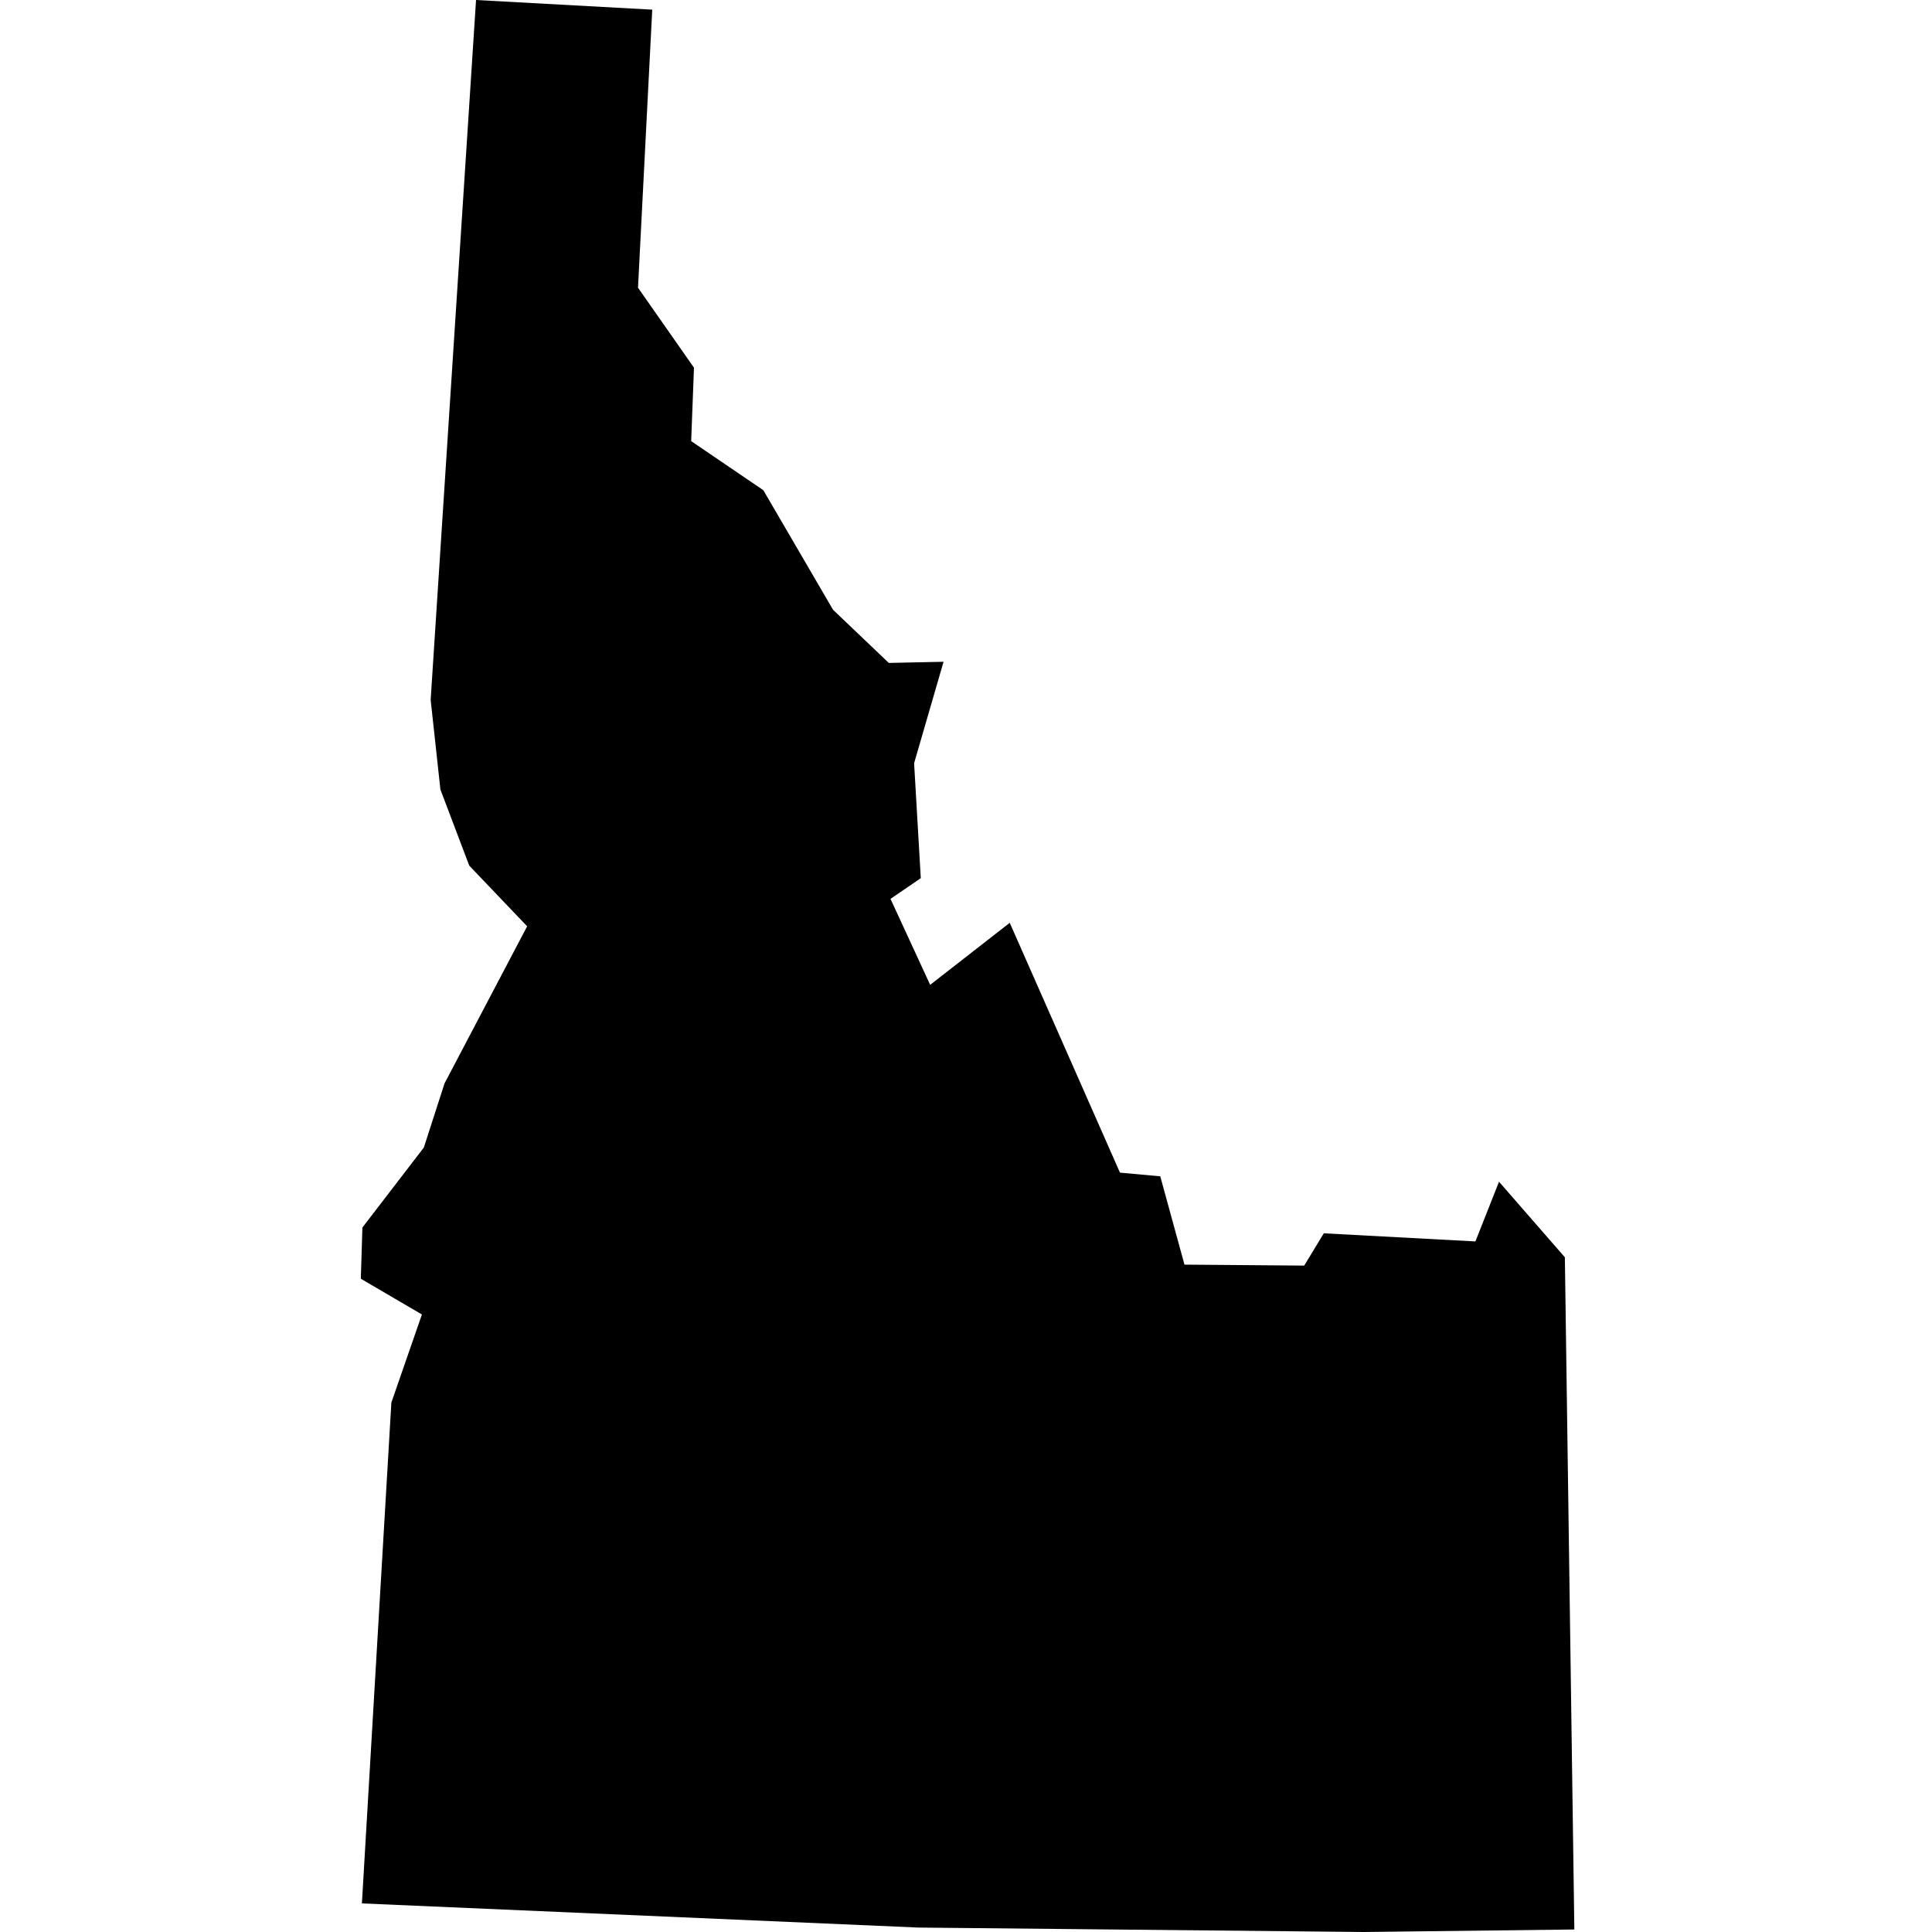
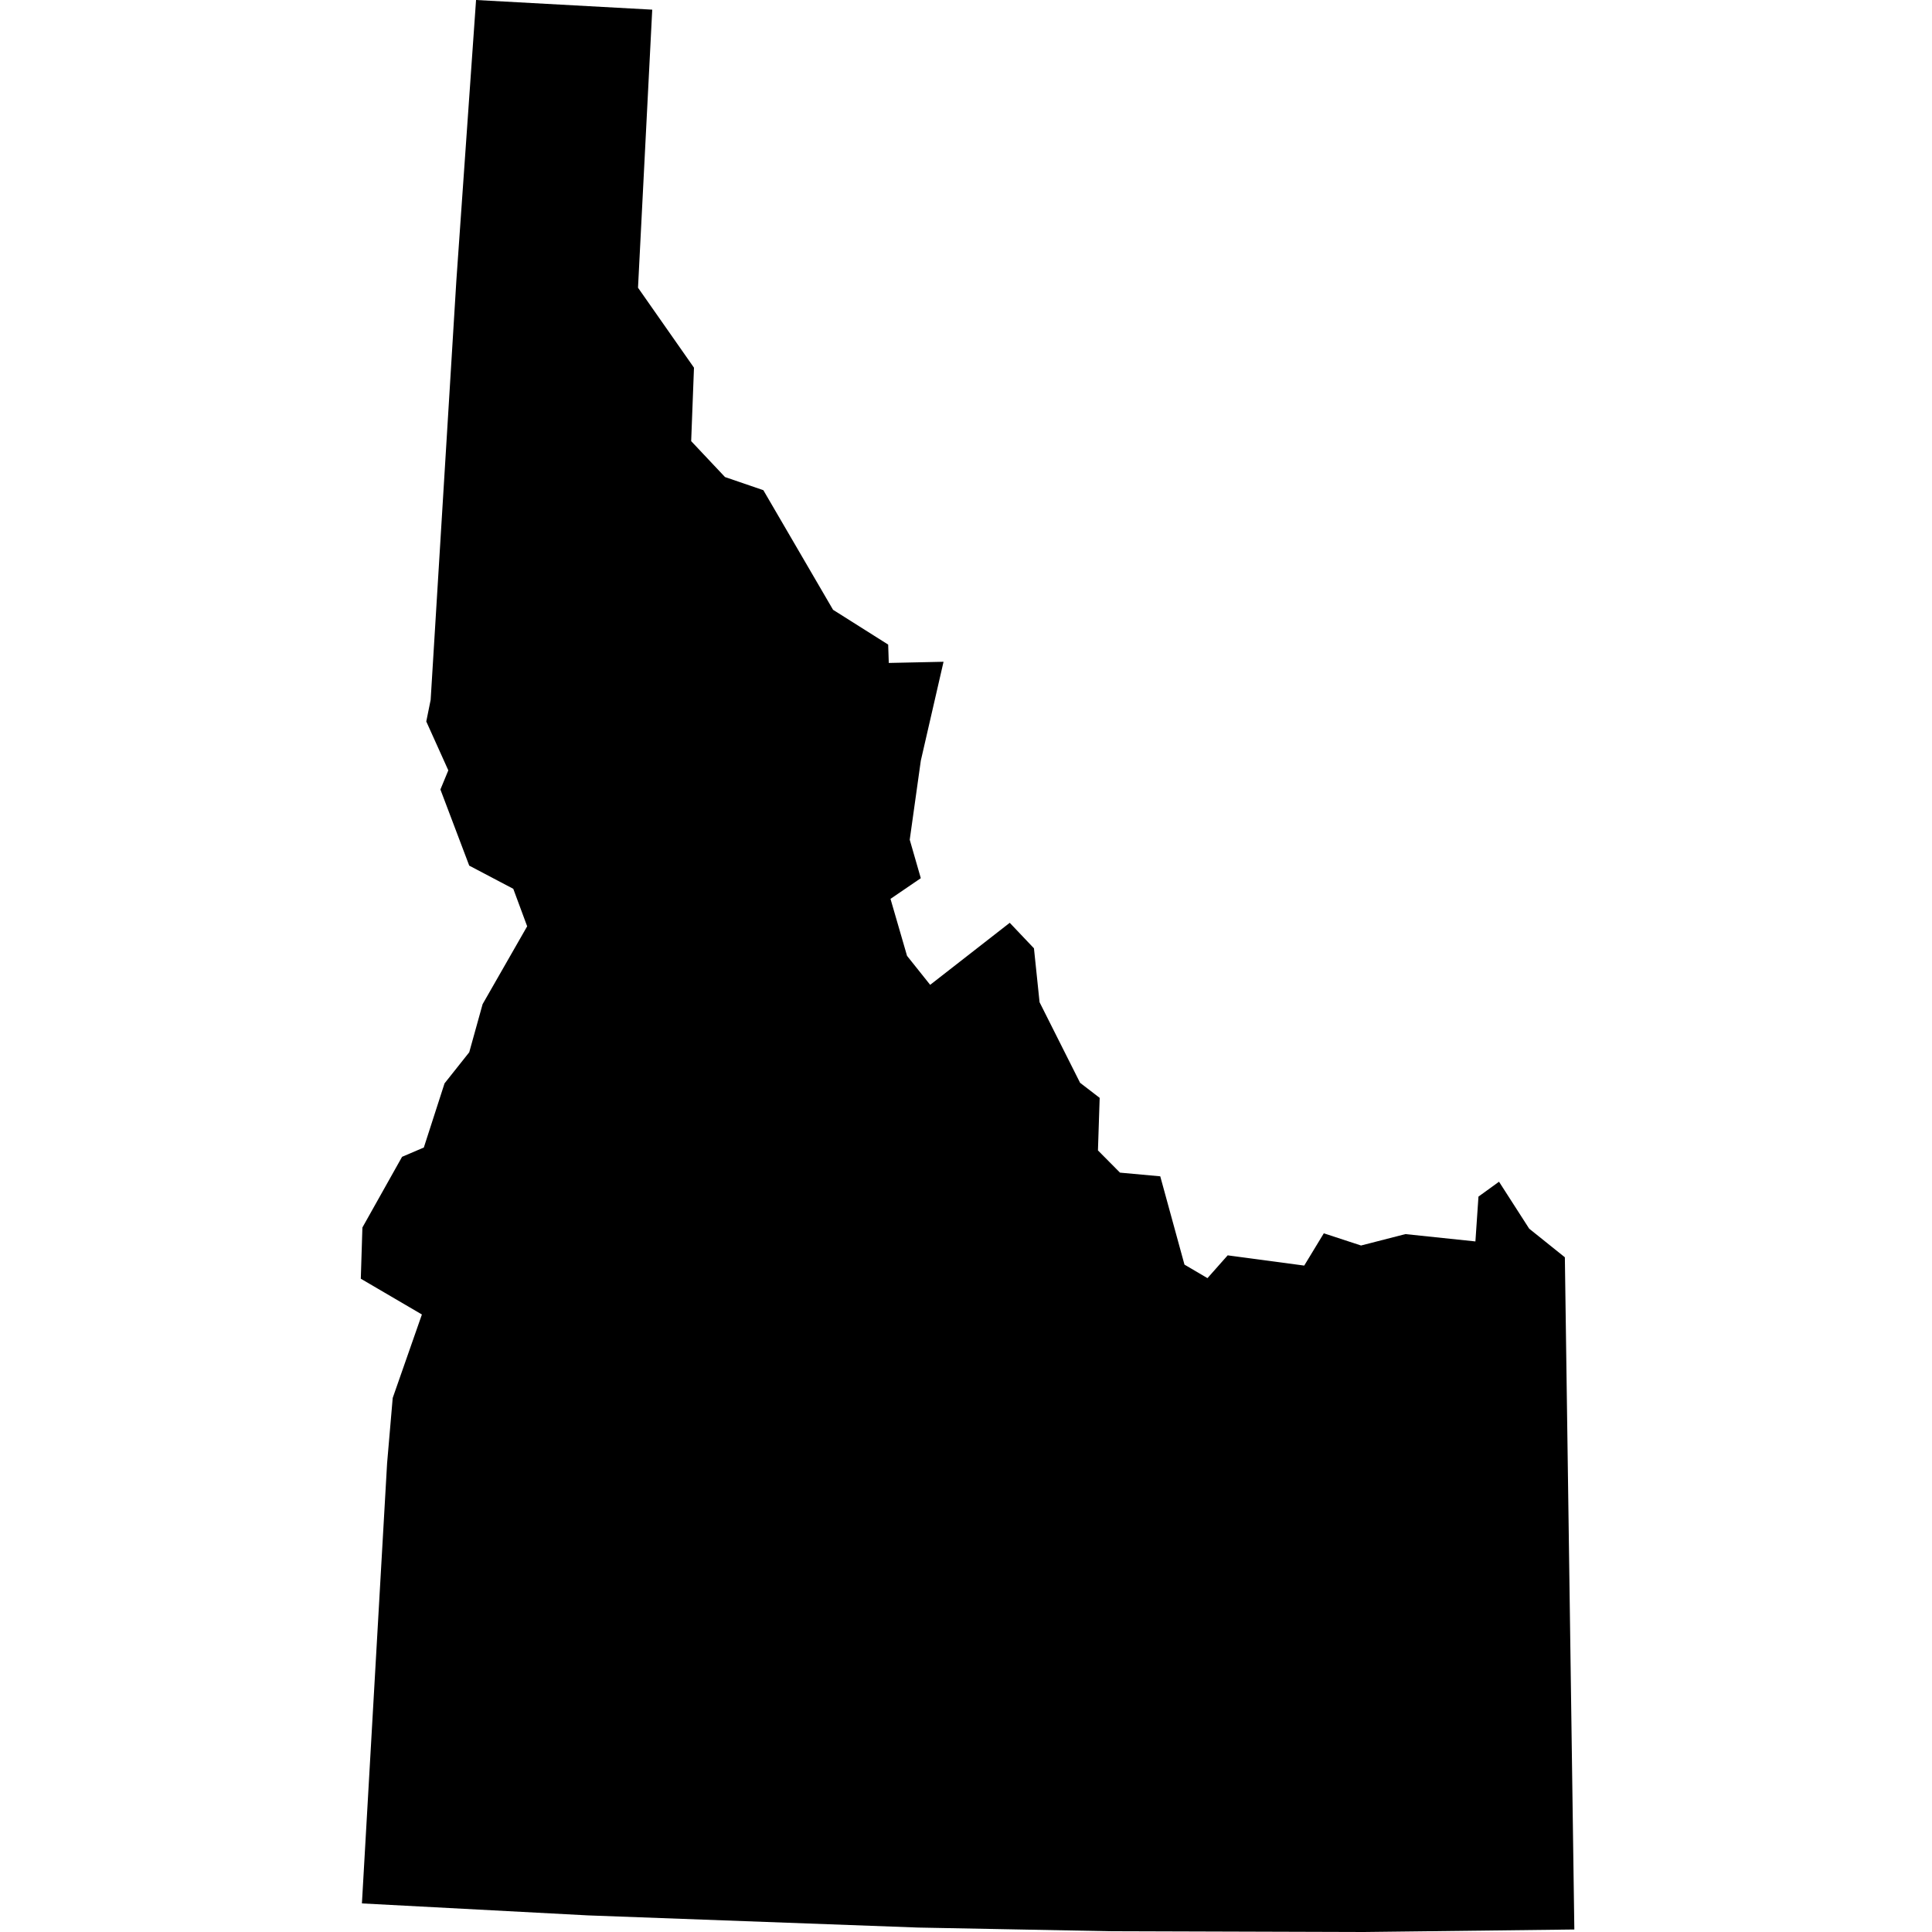
- <svg xmlns="http://www.w3.org/2000/svg" version="1.1" width="100" height="100" viewBox="0 0 100 100">
-   <path d="M33.76,0.5L33.023,14.891L35.92,19.032L35.775,22.832L39.51,25.373L43.119,31.563L46.004,34.313L48.838,34.253L47.314,39.504L47.66,45.455L46.092,46.525L48.145,50.975L52.264,47.765L57.97,60.696L60.055,60.886L61.308,65.457L67.506,65.507L68.52,63.836L76.367,64.256L77.589,61.166L80.997,65.077L81.488,99.87L70.592,100L47.528,99.77L18.732,98.52L20.257,72.597L21.838,68.037L18.676,66.187L18.758,63.536L21.938,59.396L23.009,56.076L27.285,47.945L24.288,44.804L22.795,40.864L22.291,36.224L24.64,0Z" />
+ <svg xmlns="http://www.w3.org/2000/svg" version="1.1" width="100" height="100" viewBox="0 0 64 64">
+   <path d="M21.606,0.32L21.135,9.531L22.989,12.18L22.896,14.613L24.017,15.803L25.287,16.238L27.596,20.2L29.422,21.353L29.442,21.961L31.256,21.922L30.503,25.199L30.136,27.817L30.503,29.091L29.499,29.776L30.047,31.664L30.813,32.624L33.449,30.569L34.251,31.414L34.437,33.2L35.779,35.869L36.428,36.368L36.371,38.109L37.101,38.845L38.435,38.967L39.237,41.892L39.999,42.34L40.668,41.585L43.204,41.924L43.853,40.855L45.086,41.259L46.557,40.881L48.875,41.124L48.976,39.639L49.657,39.146L50.657,40.702L51.838,41.649L52.152,63.917L45.179,64L36.775,63.974L30.418,63.853L19.482,63.45L11.989,63.053L12.823,48.472L13.009,46.309L13.976,43.544L11.952,42.359L12.005,40.663L13.319,38.321L14.04,38.013L14.726,35.888L15.544,34.858L15.987,33.264L17.463,30.685L17.003,29.443L15.544,28.675L14.589,26.153L14.851,25.519L14.121,23.9L14.266,23.183L15.117,9.3L15.77,7.105427357601002e-15Z" />
</svg>
